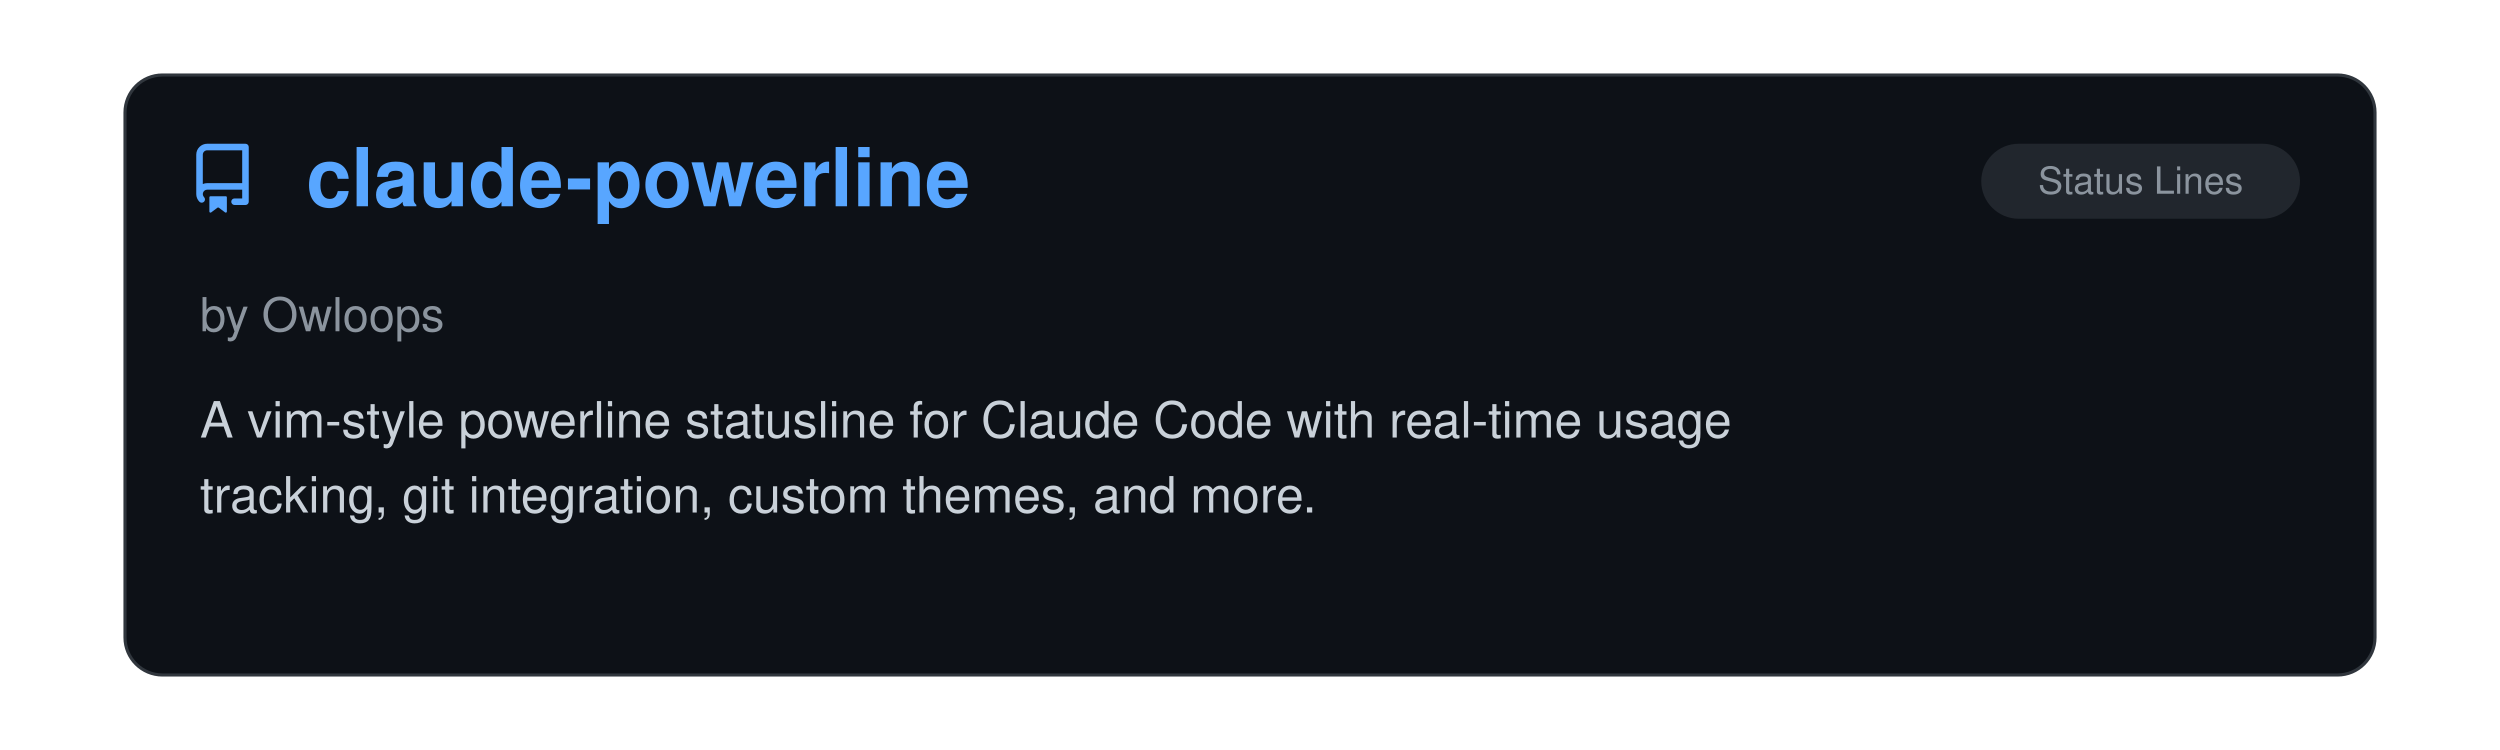
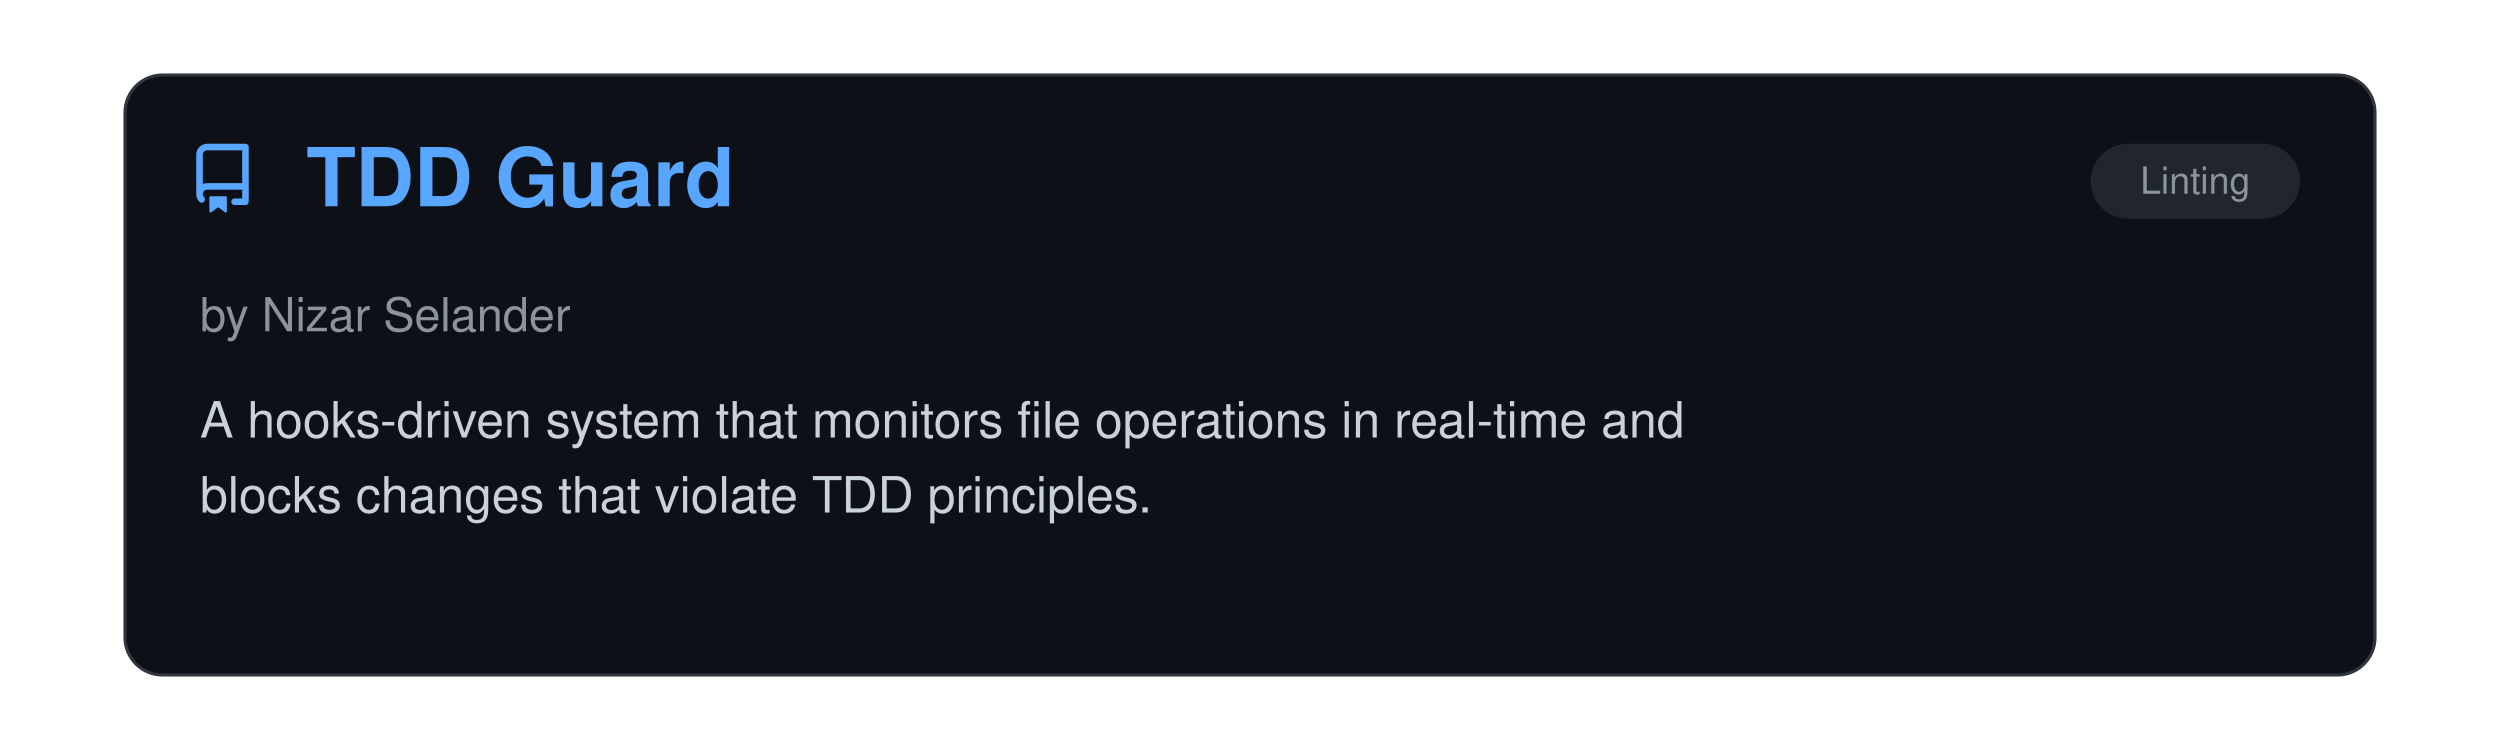
<svg xmlns="http://www.w3.org/2000/svg" viewBox="0 0 800 240" width="100%">
  <clipPath id="raClip">
    <rect x="0" y="0" width="800" height="240" />
  </clipPath>
  <g clip-path="url(#raClip)">
    <g id="raSlider">
      <animateTransform attributeName="transform" type="translate" calcMode="spline" values="0,0; 0,0; -800,0; -800,0; -1600,0; -1600,0; -2400,0; -2400,0; -3200,0; -3200,0; -4000,0; -4000,0; -4800,0" keyTimes="0; 0.15; 0.167; 0.317; 0.333; 0.483; 0.5; 0.65; 0.667; 0.817; 0.833; 0.983; 1" keySplines="0 0 1 1; 0.45 0 0.55 1; 0 0 1 1; 0.45 0 0.55 1; 0 0 1 1; 0.45 0 0.55 1; 0 0 1 1; 0.45 0 0.55 1; 0 0 1 1; 0.45 0 0.55 1; 0 0 1 1; 0.45 0 0.55 1" dur="39s" repeatCount="indefinite" />
      <g transform="translate(0, 0)">
        <rect x="40" y="24" width="720" height="192" rx="12" fill="#0d1117" stroke="#30363d" stroke-width="1" />
        <g transform="translate(60, 46) scale(1.4)" fill="#58a6ff">
          <path d="M2 2.5A2.5 2.5 0 0 1 4.5 0h8.75a.75.75 0 0 1 .75.75v12.5a.75.75 0 0 1-.75.75h-2.5a.75.75 0 0 1 0-1.5h1.75v-2h-8a1 1 0 0 0-.714 1.7.75.75 0 1 1-1.072 1.05A2.495 2.495 0 0 1 2 11.5Zm10.5-1h-8a1 1 0 0 0-1 1v6.708A2.486 2.486 0 0 1 4.5 9h8ZM5 12.25a.25.25 0 0 1 .25-.25h3.5a.25.25 0 0 1 .25.25v3.25a.25.25 0 0 1-.4.2l-1.45-1.087a.249.249 0 0 0-.3 0L5.4 15.7a.25.25 0 0 1-.4-.2Z" />
        </g>
+         <text x="98" y="66" font-family="-apple-system, BlinkMacSystemFont, 'Segoe UI', Helvetica, Arial, sans-serif" font-size="26" font-weight="700" fill="#58a6ff">TDD Guard</text>
+         <rect x="669" y="46" width="67" height="24" rx="12" fill="#21262d" />
+         <text x="702.5" y="62" text-anchor="middle" font-family="-apple-system, BlinkMacSystemFont, 'Segoe UI', Helvetica, Arial, sans-serif" font-size="12" fill="#8b949e">Linting</text>
+         <text x="64" y="106" font-family="-apple-system, BlinkMacSystemFont, 'Segoe UI', Helvetica, Arial, sans-serif" font-size="15" fill="#8b949e">by Nizar Selander</text>
+         <text x="64" y="140" font-family="-apple-system, BlinkMacSystemFont, 'Segoe UI', Helvetica, Arial, sans-serif" font-size="16" fill="#c9d1d9">A hooks-driven system that monitors file operations in real-time and</text>
+         <text x="64" y="164" font-family="-apple-system, BlinkMacSystemFont, 'Segoe UI', Helvetica, Arial, sans-serif" font-size="16" fill="#c9d1d9">blocks changes that violate TDD principles.</text>
+       </g>
+       <g transform="translate(800, 0)">
+         <rect x="40" y="24" width="720" height="192" rx="12" fill="#0d1117" stroke="#30363d" stroke-width="1" />
+         <g transform="translate(60, 46) scale(1.4)" fill="#58a6ff">
+           <path d="M2 2.5A2.5 2.5 0 0 1 4.5 0h8.75a.75.75 0 0 1 .75.75v12.5a.75.75 0 0 1-.75.75h-2.5a.75.75 0 0 1 0-1.5h1.75v-2h-8a1 1 0 0 0-.714 1.7.75.75 0 1 1-1.072 1.05A2.495 2.495 0 0 1 2 11.5Zm10.5-1h-8a1 1 0 0 0-1 1v6.708A2.486 2.486 0 0 1 4.5 9h8ZM5 12.25a.25.25 0 0 1 .25-.25h3.5a.25.25 0 0 1 .25.25v3.25a.25.25 0 0 1-.4.2l-1.45-1.087a.249.249 0 0 0-.3 0L5.4 15.7a.25.25 0 0 1-.4-.2Z" />
+         </g>
+         <text x="98" y="66" font-family="-apple-system, BlinkMacSystemFont, 'Segoe UI', Helvetica, Arial, sans-serif" font-size="26" font-weight="700" fill="#58a6ff">Plannotator</text>
+         <rect x="585" y="46" width="151" height="24" rx="12" fill="#21262d" />
+         <text x="660.5" y="62" text-anchor="middle" font-family="-apple-system, BlinkMacSystemFont, 'Segoe UI', Helvetica, Arial, sans-serif" font-size="12" fill="#8b949e">Agent Orchestration</text>
+         <text x="64" y="106" font-family="-apple-system, BlinkMacSystemFont, 'Segoe UI', Helvetica, Arial, sans-serif" font-size="15" fill="#8b949e">by backnotprop</text>
+         <text x="64" y="140" font-family="-apple-system, BlinkMacSystemFont, 'Segoe UI', Helvetica, Arial, sans-serif" font-size="16" fill="#c9d1d9">Interactive review UI that intercepts ExitPlanMode via hooks, letting you</text>
+         <text x="64" y="164" font-family="-apple-system, BlinkMacSystemFont, 'Segoe UI', Helvetica, Arial, sans-serif" font-size="16" fill="#c9d1d9">visually annotate plans with comments, deletions, and replacements before</text>
+         <text x="64" y="188" font-family="-apple-system, BlinkMacSystemFont, 'Segoe UI', Helvetica, Arial, sans-serif" font-size="16" fill="#c9d1d9">approving or denying with detailed feedback. Has since grown to cover code…</text>
+       </g>
+       <g transform="translate(1600, 0)">
+         <rect x="40" y="24" width="720" height="192" rx="12" fill="#0d1117" stroke="#30363d" stroke-width="1" />
+         <g transform="translate(60, 46) scale(1.4)" fill="#58a6ff">
+           <path d="M2 2.5A2.5 2.5 0 0 1 4.5 0h8.75a.75.75 0 0 1 .75.75v12.5a.75.75 0 0 1-.75.75h-2.5a.75.75 0 0 1 0-1.5h1.75v-2h-8a1 1 0 0 0-.714 1.7.75.75 0 1 1-1.072 1.05A2.495 2.495 0 0 1 2 11.5Zm10.5-1h-8a1 1 0 0 0-1 1v6.708A2.486 2.486 0 0 1 4.5 9h8ZM5 12.25a.25.25 0 0 1 .25-.25h3.5a.25.25 0 0 1 .25.25v3.25a.25.25 0 0 1-.4.2l-1.45-1.087a.249.249 0 0 0-.3 0L5.4 15.7a.25.25 0 0 1-.4-.2Z" />
+         </g>
+         <text x="98" y="66" font-family="-apple-system, BlinkMacSystemFont, 'Segoe UI', Helvetica, Arial, sans-serif" font-size="26" font-weight="700" fill="#58a6ff">Dippy</text>
+         <rect x="662" y="46" width="74" height="24" rx="12" fill="#21262d" />
+         <text x="699.0" y="62" text-anchor="middle" font-family="-apple-system, BlinkMacSystemFont, 'Segoe UI', Helvetica, Arial, sans-serif" font-size="12" fill="#8b949e">Security</text>
+         <text x="64" y="106" font-family="-apple-system, BlinkMacSystemFont, 'Segoe UI', Helvetica, Arial, sans-serif" font-size="15" fill="#8b949e">by Lily Dayton</text>
+         <text x="64" y="140" font-family="-apple-system, BlinkMacSystemFont, 'Segoe UI', Helvetica, Arial, sans-serif" font-size="16" fill="#c9d1d9">Auto-approve safe bash commands using AST-based parsing, while prompting</text>
+         <text x="64" y="164" font-family="-apple-system, BlinkMacSystemFont, 'Segoe UI', Helvetica, Arial, sans-serif" font-size="16" fill="#c9d1d9">for destructive operations. Solves permission fatigue without disabling</text>
+         <text x="64" y="188" font-family="-apple-system, BlinkMacSystemFont, 'Segoe UI', Helvetica, Arial, sans-serif" font-size="16" fill="#c9d1d9">safety. Supports Claude Code, Gemini CLI, and Cursor.</text>
+       </g>
+       <g transform="translate(2400, 0)">
+         <rect x="40" y="24" width="720" height="192" rx="12" fill="#0d1117" stroke="#30363d" stroke-width="1" />
+         <g transform="translate(60, 46) scale(1.4)" fill="#58a6ff">
+           <path d="M2 2.5A2.5 2.5 0 0 1 4.5 0h8.75a.75.75 0 0 1 .75.75v12.5a.75.75 0 0 1-.75.75h-2.5a.75.75 0 0 1 0-1.5h1.75v-2h-8a1 1 0 0 0-.714 1.7.75.75 0 1 1-1.072 1.05A2.495 2.495 0 0 1 2 11.5Zm10.5-1h-8a1 1 0 0 0-1 1v6.708A2.486 2.486 0 0 1 4.5 9h8ZM5 12.25a.25.25 0 0 1 .25-.25h3.5a.25.25 0 0 1 .25.25v3.25a.25.25 0 0 1-.4.2l-1.45-1.087a.249.249 0 0 0-.3 0L5.4 15.7a.25.25 0 0 1-.4-.2Z" />
+         </g>
+         <text x="98" y="66" font-family="-apple-system, BlinkMacSystemFont, 'Segoe UI', Helvetica, Arial, sans-serif" font-size="26" font-weight="700" fill="#58a6ff">Claude Code Hook Comms (H…</text>
+         <rect x="585" y="46" width="151" height="24" rx="12" fill="#21262d" />
+         <text x="660.5" y="62" text-anchor="middle" font-family="-apple-system, BlinkMacSystemFont, 'Segoe UI', Helvetica, Arial, sans-serif" font-size="12" fill="#8b949e">Agent Orchestration</text>
+         <text x="64" y="106" font-family="-apple-system, BlinkMacSystemFont, 'Segoe UI', Helvetica, Arial, sans-serif" font-size="15" fill="#8b949e">by aannoo</text>
+         <text x="64" y="140" font-family="-apple-system, BlinkMacSystemFont, 'Segoe UI', Helvetica, Arial, sans-serif" font-size="16" fill="#c9d1d9">Lightweight CLI tool for real-time communication between Claude Code sub</text>
+         <text x="64" y="164" font-family="-apple-system, BlinkMacSystemFont, 'Segoe UI', Helvetica, Arial, sans-serif" font-size="16" fill="#c9d1d9">agents using hooks. Enables multi-agent collaboration with @-mention</text>
+         <text x="64" y="188" font-family="-apple-system, BlinkMacSystemFont, 'Segoe UI', Helvetica, Arial, sans-serif" font-size="16" fill="#c9d1d9">targeting, live dashboard monitoring, and a zero-dependency…</text>
+       </g>
+       <g transform="translate(3200, 0)">
+         <rect x="40" y="24" width="720" height="192" rx="12" fill="#0d1117" stroke="#30363d" stroke-width="1" />
+         <g transform="translate(60, 46) scale(1.4)" fill="#58a6ff">
+           <path d="M2 2.5A2.5 2.5 0 0 1 4.5 0h8.75a.75.75 0 0 1 .75.75v12.5a.75.75 0 0 1-.75.75h-2.5a.75.75 0 0 1 0-1.5h1.75v-2h-8a1 1 0 0 0-.714 1.7.75.75 0 1 1-1.072 1.05A2.495 2.495 0 0 1 2 11.5Zm10.5-1h-8a1 1 0 0 0-1 1v6.708A2.486 2.486 0 0 1 4.5 9h8ZM5 12.25a.25.25 0 0 1 .25-.25h3.5a.25.25 0 0 1 .25.25v3.25a.25.25 0 0 1-.4.2l-1.45-1.087a.249.249 0 0 0-.3 0L5.4 15.7a.25.25 0 0 1-.4-.2Z" />
+         </g>
        <text x="98" y="66" font-family="-apple-system, BlinkMacSystemFont, 'Segoe UI', Helvetica, Arial, sans-serif" font-size="26" font-weight="700" fill="#58a6ff">claude-powerline</text>
        <rect x="634" y="46" width="102" height="24" rx="12" fill="#21262d" />
        <text x="685.0" y="62" text-anchor="middle" font-family="-apple-system, BlinkMacSystemFont, 'Segoe UI', Helvetica, Arial, sans-serif" font-size="12" fill="#8b949e">Status Lines</text>
        <text x="64" y="106" font-family="-apple-system, BlinkMacSystemFont, 'Segoe UI', Helvetica, Arial, sans-serif" font-size="15" fill="#8b949e">by Owloops</text>
        <text x="64" y="140" font-family="-apple-system, BlinkMacSystemFont, 'Segoe UI', Helvetica, Arial, sans-serif" font-size="16" fill="#c9d1d9">A vim-style powerline statusline for Claude Code with real-time usage</text>
        <text x="64" y="164" font-family="-apple-system, BlinkMacSystemFont, 'Segoe UI', Helvetica, Arial, sans-serif" font-size="16" fill="#c9d1d9">tracking, git integration, custom themes, and more.</text>
      </g>
-       <g transform="translate(800, 0)">
+       <g transform="translate(4000, 0)">
        <rect x="40" y="24" width="720" height="192" rx="12" fill="#0d1117" stroke="#30363d" stroke-width="1" />
        <g transform="translate(60, 46) scale(1.4)" fill="#58a6ff">
          <path d="M2 2.5A2.5 2.5 0 0 1 4.5 0h8.75a.75.75 0 0 1 .75.75v12.5a.75.75 0 0 1-.75.75h-2.5a.75.75 0 0 1 0-1.5h1.75v-2h-8a1 1 0 0 0-.714 1.7.75.75 0 1 1-1.072 1.05A2.495 2.495 0 0 1 2 11.5Zm10.5-1h-8a1 1 0 0 0-1 1v6.708A2.486 2.486 0 0 1 4.5 9h8ZM5 12.25a.25.25 0 0 1 .25-.25h3.5a.25.25 0 0 1 .25.25v3.25a.25.25 0 0 1-.4.2l-1.45-1.087a.249.249 0 0 0-.3 0L5.4 15.7a.25.25 0 0 1-.4-.2Z" />
        </g>
        <text x="98" y="66" font-family="-apple-system, BlinkMacSystemFont, 'Segoe UI', Helvetica, Arial, sans-serif" font-size="26" font-weight="700" fill="#58a6ff">Claude HUD</text>
        <rect x="634" y="46" width="102" height="24" rx="12" fill="#21262d" />
        <text x="685.0" y="62" text-anchor="middle" font-family="-apple-system, BlinkMacSystemFont, 'Segoe UI', Helvetica, Arial, sans-serif" font-size="12" fill="#8b949e">Status Lines</text>
        <text x="64" y="106" font-family="-apple-system, BlinkMacSystemFont, 'Segoe UI', Helvetica, Arial, sans-serif" font-size="15" fill="#8b949e">by Jarrod Watts</text>
        <text x="64" y="140" font-family="-apple-system, BlinkMacSystemFont, 'Segoe UI', Helvetica, Arial, sans-serif" font-size="16" fill="#c9d1d9">A really stacked status line that exposes just about everything you might</text>
        <text x="64" y="164" font-family="-apple-system, BlinkMacSystemFont, 'Segoe UI', Helvetica, Arial, sans-serif" font-size="16" fill="#c9d1d9">need - context usage, tools, agents, todos, etc. Highly configurable and</text>
        <text x="64" y="188" font-family="-apple-system, BlinkMacSystemFont, 'Segoe UI', Helvetica, Arial, sans-serif" font-size="16" fill="#c9d1d9">actively maintained at the time of writing - code quality is strong.</text>
      </g>
-       <g transform="translate(1600, 0)">
-         <rect x="40" y="24" width="720" height="192" rx="12" fill="#0d1117" stroke="#30363d" stroke-width="1" />
-         <g transform="translate(60, 46) scale(1.4)" fill="#58a6ff">
-           <path d="M2 2.5A2.5 2.5 0 0 1 4.5 0h8.75a.75.75 0 0 1 .75.75v12.5a.75.75 0 0 1-.75.75h-2.5a.75.75 0 0 1 0-1.5h1.75v-2h-8a1 1 0 0 0-.714 1.7.75.75 0 1 1-1.072 1.05A2.495 2.495 0 0 1 2 11.5Zm10.5-1h-8a1 1 0 0 0-1 1v6.708A2.486 2.486 0 0 1 4.5 9h8ZM5 12.25a.25.25 0 0 1 .25-.25h3.5a.25.25 0 0 1 .25.25v3.25a.25.25 0 0 1-.4.2l-1.45-1.087a.249.249 0 0 0-.3 0L5.4 15.7a.25.25 0 0 1-.4-.2Z" />
-         </g>
-         <text x="98" y="66" font-family="-apple-system, BlinkMacSystemFont, 'Segoe UI', Helvetica, Arial, sans-serif" font-size="26" font-weight="700" fill="#58a6ff">ccstatusline</text>
-         <rect x="634" y="46" width="102" height="24" rx="12" fill="#21262d" />
-         <text x="685.0" y="62" text-anchor="middle" font-family="-apple-system, BlinkMacSystemFont, 'Segoe UI', Helvetica, Arial, sans-serif" font-size="12" fill="#8b949e">Status Lines</text>
-         <text x="64" y="106" font-family="-apple-system, BlinkMacSystemFont, 'Segoe UI', Helvetica, Arial, sans-serif" font-size="15" fill="#8b949e">by sirmalloc</text>
-         <text x="64" y="140" font-family="-apple-system, BlinkMacSystemFont, 'Segoe UI', Helvetica, Arial, sans-serif" font-size="16" fill="#c9d1d9">A highly customizable status line formatter for Claude Code CLI that</text>
-         <text x="64" y="164" font-family="-apple-system, BlinkMacSystemFont, 'Segoe UI', Helvetica, Arial, sans-serif" font-size="16" fill="#c9d1d9">displays model info, git branch, token usage, and other metrics in your</text>
-         <text x="64" y="188" font-family="-apple-system, BlinkMacSystemFont, 'Segoe UI', Helvetica, Arial, sans-serif" font-size="16" fill="#c9d1d9">terminal.</text>
-       </g>
-       <g transform="translate(2400, 0)">
-         <rect x="40" y="24" width="720" height="192" rx="12" fill="#0d1117" stroke="#30363d" stroke-width="1" />
-         <g transform="translate(60, 46) scale(1.4)" fill="#58a6ff">
-           <path d="M2 2.5A2.5 2.5 0 0 1 4.5 0h8.75a.75.75 0 0 1 .75.75v12.5a.75.75 0 0 1-.75.75h-2.5a.75.75 0 0 1 0-1.5h1.75v-2h-8a1 1 0 0 0-.714 1.7.75.75 0 1 1-1.072 1.05A2.495 2.495 0 0 1 2 11.5Zm10.5-1h-8a1 1 0 0 0-1 1v6.708A2.486 2.486 0 0 1 4.5 9h8ZM5 12.25a.25.25 0 0 1 .25-.25h3.5a.25.25 0 0 1 .25.25v3.25a.25.25 0 0 1-.4.2l-1.45-1.087a.249.249 0 0 0-.3 0L5.4 15.7a.25.25 0 0 1-.4-.2Z" />
-         </g>
-         <text x="98" y="66" font-family="-apple-system, BlinkMacSystemFont, 'Segoe UI', Helvetica, Arial, sans-serif" font-size="26" font-weight="700" fill="#58a6ff">Claude Code Workflows</text>
-         <rect x="585" y="46" width="151" height="24" rx="12" fill="#21262d" />
-         <text x="660.5" y="62" text-anchor="middle" font-family="-apple-system, BlinkMacSystemFont, 'Segoe UI', Helvetica, Arial, sans-serif" font-size="12" fill="#8b949e">Agent Orchestration</text>
-         <text x="64" y="106" font-family="-apple-system, BlinkMacSystemFont, 'Segoe UI', Helvetica, Arial, sans-serif" font-size="15" fill="#8b949e">by Patrick Ellis</text>
-         <text x="64" y="140" font-family="-apple-system, BlinkMacSystemFont, 'Segoe UI', Helvetica, Arial, sans-serif" font-size="16" fill="#c9d1d9">Three review workflows developed at an AI-native startup: automated PR</text>
-         <text x="64" y="164" font-family="-apple-system, BlinkMacSystemFont, 'Segoe UI', Helvetica, Arial, sans-serif" font-size="16" fill="#c9d1d9">code review (dual-loop, GitHub Actions plus slash command), security</text>
-         <text x="64" y="188" font-family="-apple-system, BlinkMacSystemFont, 'Segoe UI', Helvetica, Arial, sans-serif" font-size="16" fill="#c9d1d9">review against OWASP Top 10 with severity-classified findings, and the…</text>
-       </g>
-       <g transform="translate(3200, 0)">
-         <rect x="40" y="24" width="720" height="192" rx="12" fill="#0d1117" stroke="#30363d" stroke-width="1" />
-         <g transform="translate(60, 46) scale(1.4)" fill="#58a6ff">
-           <path d="M2 2.5A2.5 2.5 0 0 1 4.5 0h8.75a.75.75 0 0 1 .75.75v12.5a.75.75 0 0 1-.75.75h-2.5a.75.75 0 0 1 0-1.5h1.75v-2h-8a1 1 0 0 0-.714 1.7.75.75 0 1 1-1.072 1.05A2.495 2.495 0 0 1 2 11.5Zm10.5-1h-8a1 1 0 0 0-1 1v6.708A2.486 2.486 0 0 1 4.5 9h8ZM5 12.25a.25.25 0 0 1 .25-.25h3.5a.25.25 0 0 1 .25.25v3.25a.25.25 0 0 1-.4.2l-1.45-1.087a.249.249 0 0 0-.3 0L5.4 15.7a.25.25 0 0 1-.4-.2Z" />
-         </g>
-         <text x="98" y="66" font-family="-apple-system, BlinkMacSystemFont, 'Segoe UI', Helvetica, Arial, sans-serif" font-size="26" font-weight="700" fill="#58a6ff">ClaudoPro Directory</text>
-         <rect x="516" y="46" width="220" height="24" rx="12" fill="#21262d" />
-         <text x="626.0" y="62" text-anchor="middle" font-family="-apple-system, BlinkMacSystemFont, 'Segoe UI', Helvetica, Arial, sans-serif" font-size="12" fill="#8b949e">Documentation, Knowledge &amp; Le…</text>
-         <text x="64" y="106" font-family="-apple-system, BlinkMacSystemFont, 'Segoe UI', Helvetica, Arial, sans-serif" font-size="15" fill="#8b949e">by JSONbored</text>
-         <text x="64" y="140" font-family="-apple-system, BlinkMacSystemFont, 'Segoe UI', Helvetica, Arial, sans-serif" font-size="16" fill="#c9d1d9">Well-crafted, wide selection of Claude Code hooks, slash commands,</text>
-         <text x="64" y="164" font-family="-apple-system, BlinkMacSystemFont, 'Segoe UI', Helvetica, Arial, sans-serif" font-size="16" fill="#c9d1d9">subagent files, and more, covering a range of specialized tasks and</text>
-         <text x="64" y="188" font-family="-apple-system, BlinkMacSystemFont, 'Segoe UI', Helvetica, Arial, sans-serif" font-size="16" fill="#c9d1d9">workflows. Better resources than your average "Claude-template-for-…</text>
-       </g>
-       <g transform="translate(4000, 0)">
-         <rect x="40" y="24" width="720" height="192" rx="12" fill="#0d1117" stroke="#30363d" stroke-width="1" />
-         <g transform="translate(60, 46) scale(1.4)" fill="#58a6ff">
-           <path d="M2 2.5A2.5 2.5 0 0 1 4.5 0h8.75a.75.75 0 0 1 .75.75v12.5a.75.75 0 0 1-.75.75h-2.5a.75.75 0 0 1 0-1.5h1.75v-2h-8a1 1 0 0 0-.714 1.7.75.75 0 1 1-1.072 1.05A2.495 2.495 0 0 1 2 11.5Zm10.5-1h-8a1 1 0 0 0-1 1v6.708A2.486 2.486 0 0 1 4.5 9h8ZM5 12.25a.25.25 0 0 1 .25-.25h3.5a.25.25 0 0 1 .25.25v3.25a.25.25 0 0 1-.4.2l-1.45-1.087a.249.249 0 0 0-.3 0L5.4 15.7a.25.25 0 0 1-.4-.2Z" />
-         </g>
-         <text x="98" y="66" font-family="-apple-system, BlinkMacSystemFont, 'Segoe UI', Helvetica, Arial, sans-serif" font-size="26" font-weight="700" fill="#58a6ff">Claude CodePro</text>
-         <rect x="627" y="46" width="109" height="24" rx="12" fill="#21262d" />
-         <text x="681.5" y="62" text-anchor="middle" font-family="-apple-system, BlinkMacSystemFont, 'Segoe UI', Helvetica, Arial, sans-serif" font-size="12" fill="#8b949e">Multi-Purpose</text>
-         <text x="64" y="106" font-family="-apple-system, BlinkMacSystemFont, 'Segoe UI', Helvetica, Arial, sans-serif" font-size="15" fill="#8b949e">by Max Ritter</text>
-         <text x="64" y="140" font-family="-apple-system, BlinkMacSystemFont, 'Segoe UI', Helvetica, Arial, sans-serif" font-size="16" fill="#c9d1d9">Professional development environment for Claude Code with spec-driven</text>
-         <text x="64" y="164" font-family="-apple-system, BlinkMacSystemFont, 'Segoe UI', Helvetica, Arial, sans-serif" font-size="16" fill="#c9d1d9">workflow, TDD enforcement, cross-session memory, semantic search, quality</text>
-         <text x="64" y="188" font-family="-apple-system, BlinkMacSystemFont, 'Segoe UI', Helvetica, Arial, sans-serif" font-size="16" fill="#c9d1d9">hooks, and modular rules integration. A bit "heavyweight" but feature-…</text>
-       </g>
      <g transform="translate(4800, 0)">
        <rect x="40" y="24" width="720" height="192" rx="12" fill="#0d1117" stroke="#30363d" stroke-width="1" />
        <g transform="translate(60, 46) scale(1.4)" fill="#58a6ff">
          <path d="M2 2.5A2.5 2.5 0 0 1 4.5 0h8.75a.75.75 0 0 1 .75.75v12.5a.75.75 0 0 1-.75.75h-2.5a.75.75 0 0 1 0-1.5h1.75v-2h-8a1 1 0 0 0-.714 1.7.75.75 0 1 1-1.072 1.05A2.495 2.495 0 0 1 2 11.5Zm10.5-1h-8a1 1 0 0 0-1 1v6.708A2.486 2.486 0 0 1 4.5 9h8ZM5 12.25a.25.25 0 0 1 .25-.25h3.5a.25.25 0 0 1 .25.25v3.25a.25.25 0 0 1-.4.2l-1.45-1.087a.249.249 0 0 0-.3 0L5.4 15.7a.25.25 0 0 1-.4-.2Z" />
        </g>
-         <text x="98" y="66" font-family="-apple-system, BlinkMacSystemFont, 'Segoe UI', Helvetica, Arial, sans-serif" font-size="26" font-weight="700" fill="#58a6ff">claude-powerline</text>
-         <rect x="634" y="46" width="102" height="24" rx="12" fill="#21262d" />
-         <text x="685.0" y="62" text-anchor="middle" font-family="-apple-system, BlinkMacSystemFont, 'Segoe UI', Helvetica, Arial, sans-serif" font-size="12" fill="#8b949e">Status Lines</text>
-         <text x="64" y="106" font-family="-apple-system, BlinkMacSystemFont, 'Segoe UI', Helvetica, Arial, sans-serif" font-size="15" fill="#8b949e">by Owloops</text>
-         <text x="64" y="140" font-family="-apple-system, BlinkMacSystemFont, 'Segoe UI', Helvetica, Arial, sans-serif" font-size="16" fill="#c9d1d9">A vim-style powerline statusline for Claude Code with real-time usage</text>
-         <text x="64" y="164" font-family="-apple-system, BlinkMacSystemFont, 'Segoe UI', Helvetica, Arial, sans-serif" font-size="16" fill="#c9d1d9">tracking, git integration, custom themes, and more.</text>
+         <text x="98" y="66" font-family="-apple-system, BlinkMacSystemFont, 'Segoe UI', Helvetica, Arial, sans-serif" font-size="26" font-weight="700" fill="#58a6ff">TDD Guard</text>
+         <rect x="669" y="46" width="67" height="24" rx="12" fill="#21262d" />
+         <text x="702.5" y="62" text-anchor="middle" font-family="-apple-system, BlinkMacSystemFont, 'Segoe UI', Helvetica, Arial, sans-serif" font-size="12" fill="#8b949e">Linting</text>
+         <text x="64" y="106" font-family="-apple-system, BlinkMacSystemFont, 'Segoe UI', Helvetica, Arial, sans-serif" font-size="15" fill="#8b949e">by Nizar Selander</text>
+         <text x="64" y="140" font-family="-apple-system, BlinkMacSystemFont, 'Segoe UI', Helvetica, Arial, sans-serif" font-size="16" fill="#c9d1d9">A hooks-driven system that monitors file operations in real-time and</text>
+         <text x="64" y="164" font-family="-apple-system, BlinkMacSystemFont, 'Segoe UI', Helvetica, Arial, sans-serif" font-size="16" fill="#c9d1d9">blocks changes that violate TDD principles.</text>
      </g>
    </g>
  </g>
</svg>
